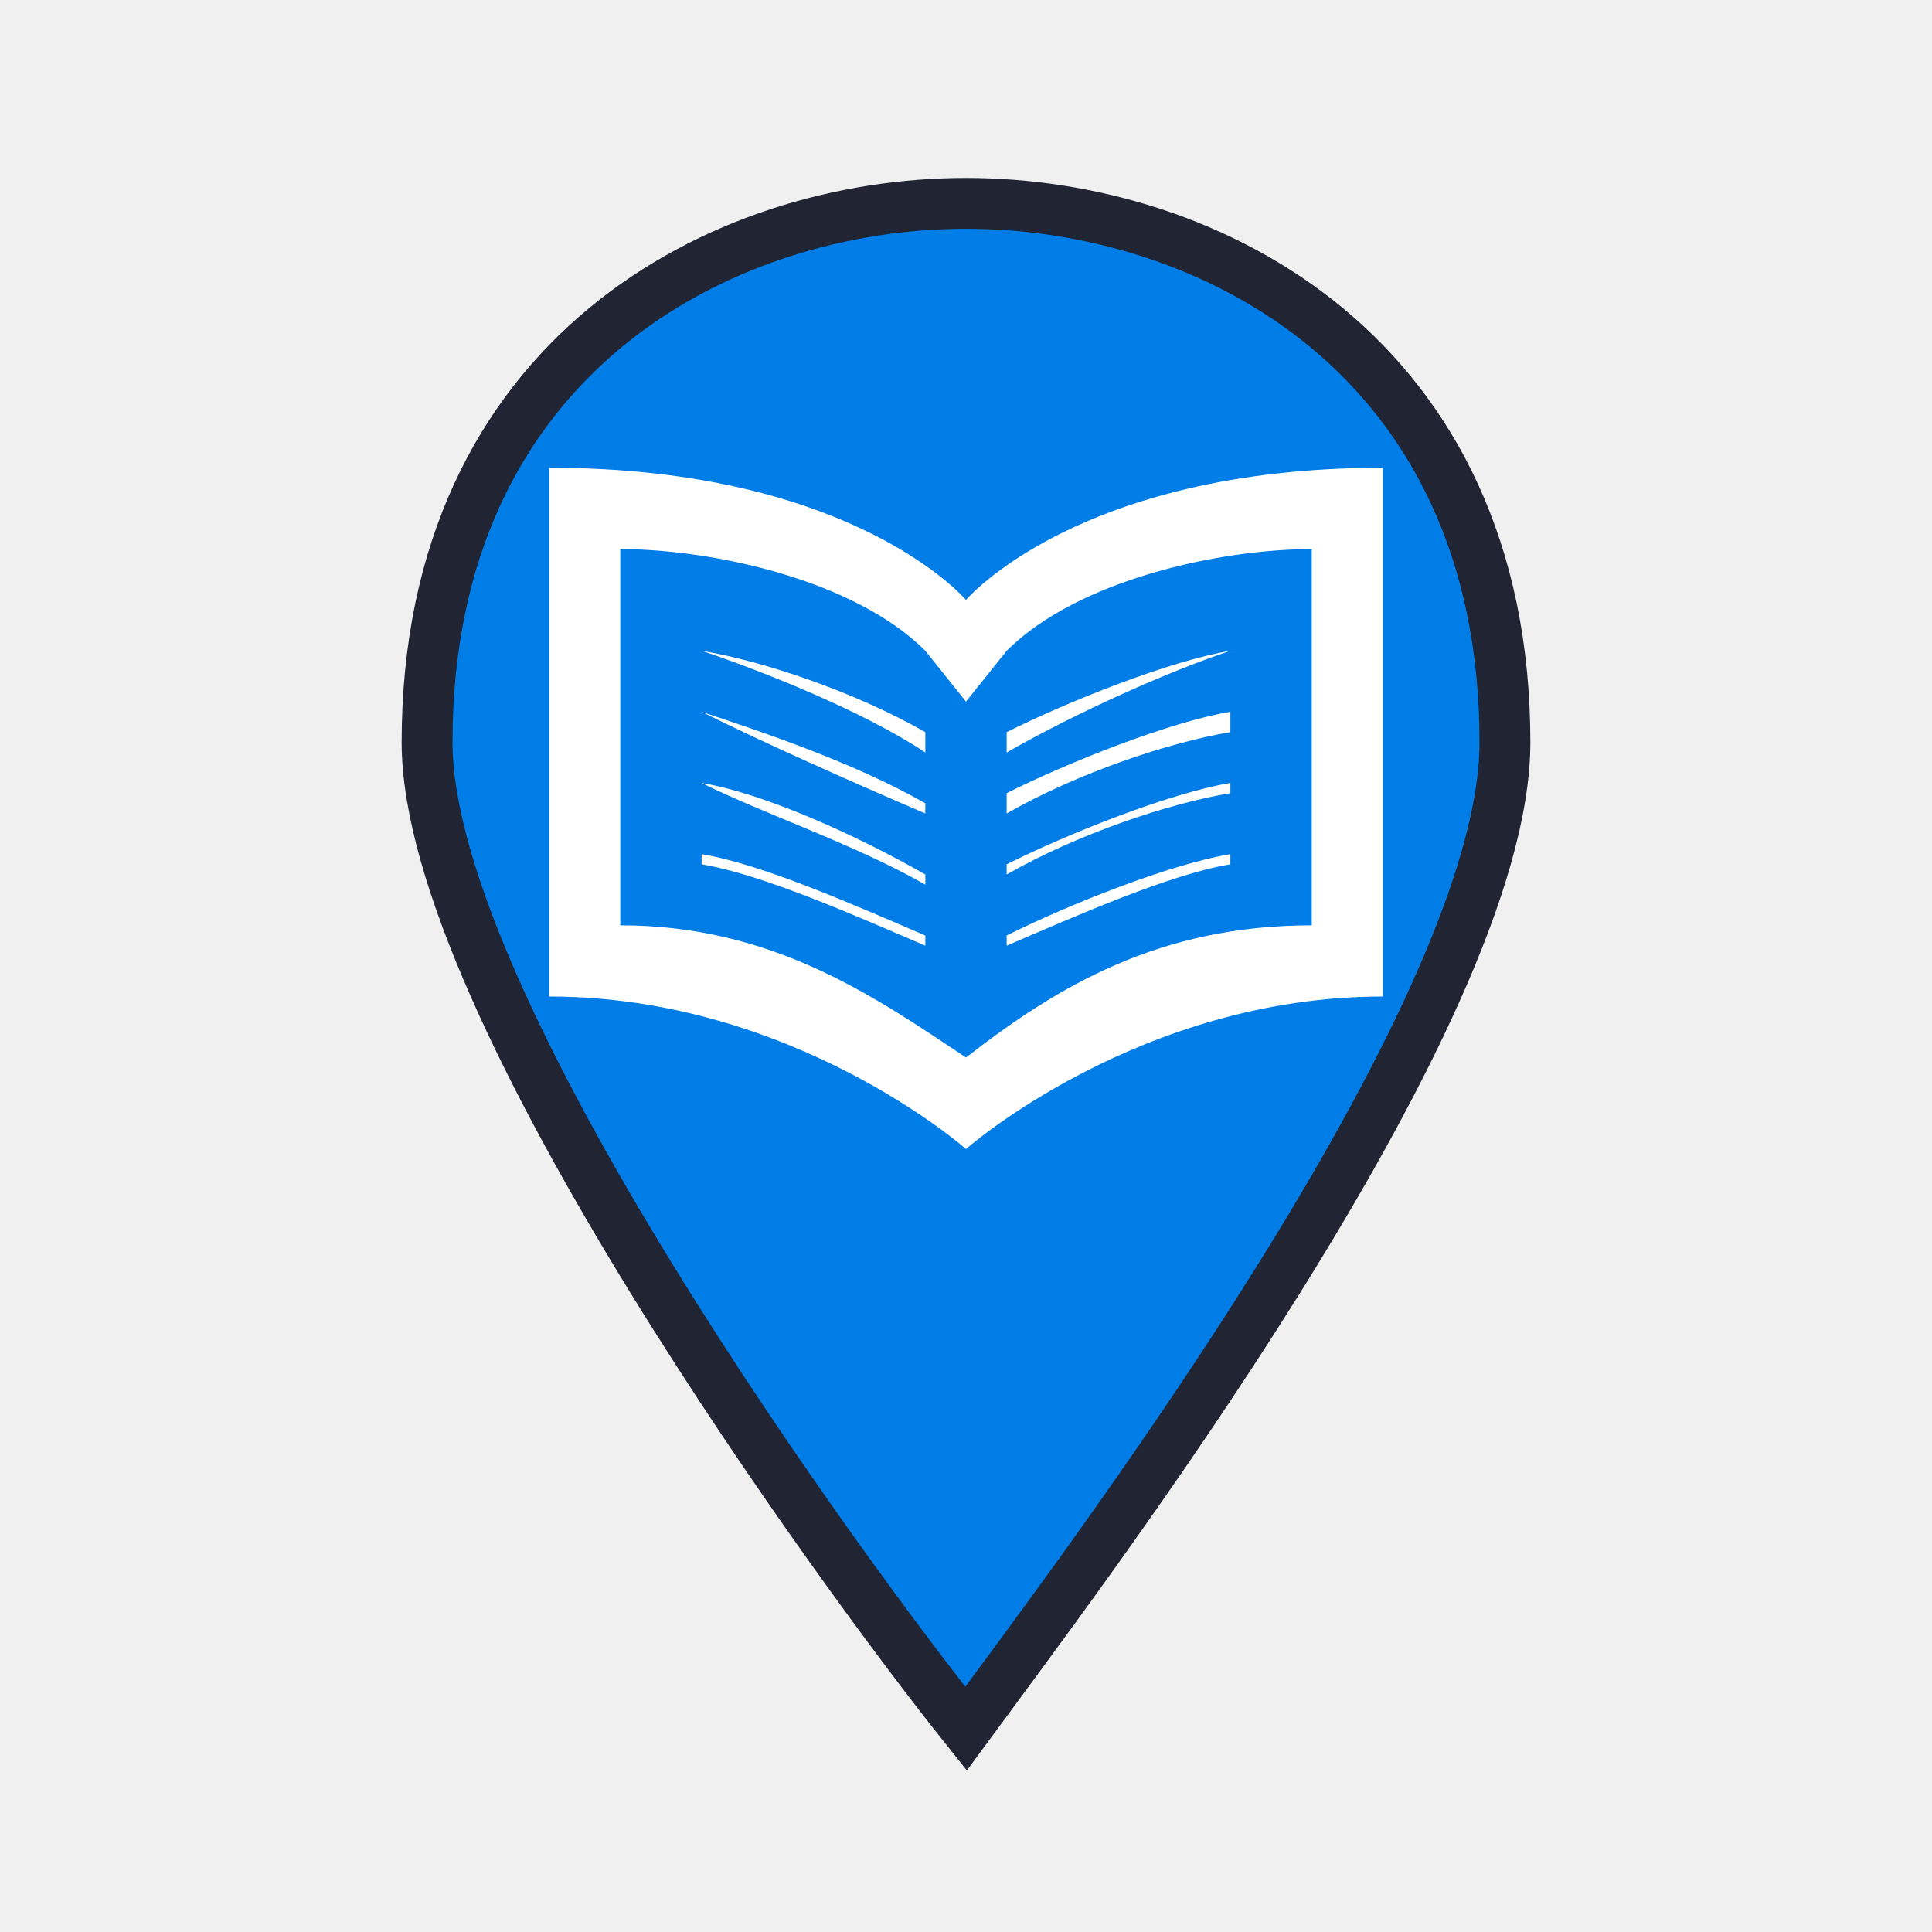
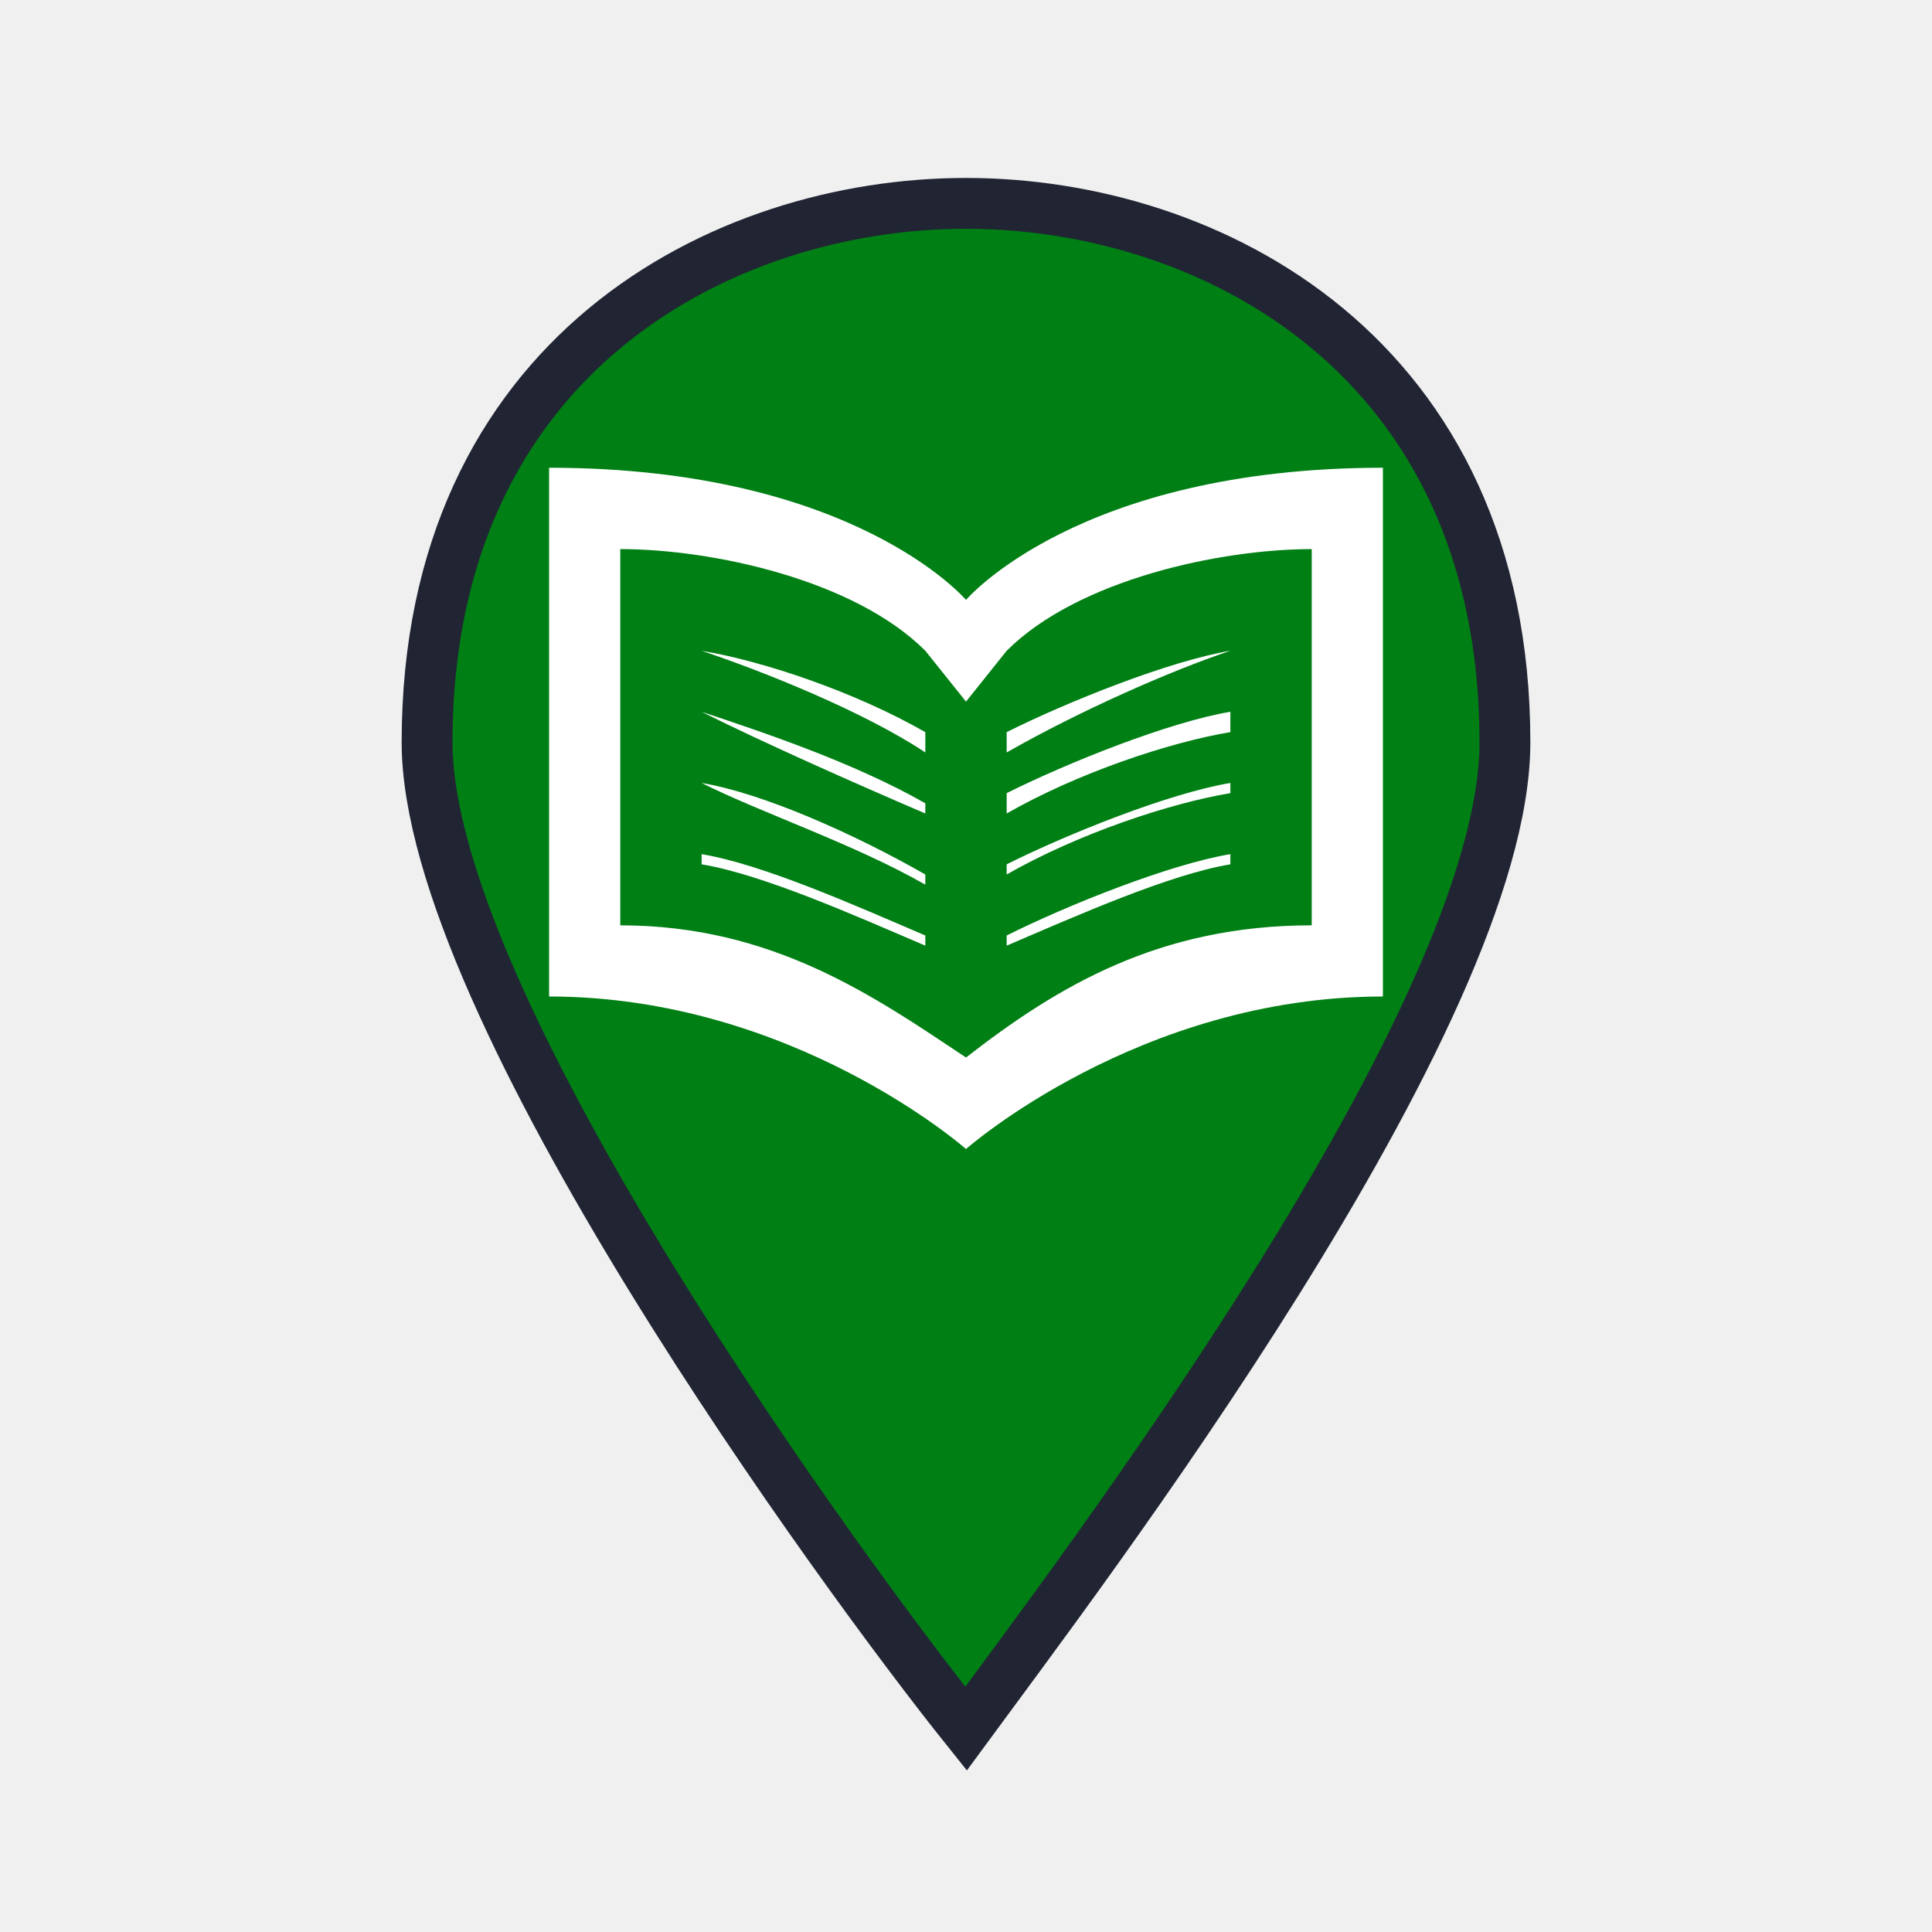
<svg xmlns="http://www.w3.org/2000/svg" version="1.1" id="Layer_1" x="0px" y="0px" viewBox="0 0 19 19" style="enable-background:new 0 0 19 19;" xml:space="preserve">
  <style type="text/css">
	.st0{fill:none;}
- 	.st1{fill:#007DE7;stroke:#212433;stroke-width:0.5;stroke-miterlimit:10;}
- 	.st2{fill:#FFFFFF;}
+ 	.st1{fill:#007F14;}
+ 	.st2{fill:none;stroke:#212433;stroke-width:0.5;stroke-miterlimit:10;}
+ 	.st3{fill:#FFFFFF;}
</style>
  <rect class="st0" width="19" height="19" />
-   <path class="st1" d="M9.5,2C7.1,2,4.2,3.5,4.2,7.3c0,2.6,4.1,8.2,5.3,9.7c1.1-1.5,5.3-7,5.3-9.7C14.8,3.5,11.9,2,9.5,2z" />
-   <path class="st2" d="M5.4,4.6v5.2c2.4,0,4.1,1.5,4.1,1.5s1.7-1.5,4.1-1.5V4.6c-3,0-4.1,1.3-4.1,1.3S8.4,4.6,5.4,4.6z M6.1,5.4  c0.9,0,2.3,0.3,3,1l0.4,0.5l0.4-0.5c0.7-0.7,2.1-1,3-1v3.7c-1.5,0-2.5,0.6-3.4,1.3C8.6,9.8,7.6,9.1,6.1,9.1V5.4z M6.9,6.4L6.9,6.4  c0.6,0.2,1.6,0.6,2.2,1V7.2C8.4,6.8,7.5,6.5,6.9,6.4z M12.1,6.4c-0.6,0.1-1.6,0.5-2.2,0.8v0.2C10.6,7,11.5,6.6,12.1,6.4L12.1,6.4z   M6.9,7L6.9,7c0.6,0.3,1.5,0.7,2.2,1V7.9C8.4,7.5,7.5,7.2,6.9,7z M12.1,7c-0.6,0.1-1.6,0.5-2.2,0.8V8c0.7-0.4,1.6-0.7,2.2-0.8V7z   M6.9,7.7L6.9,7.7c0.6,0.3,1.5,0.6,2.2,1V8.6C8.4,8.2,7.5,7.8,6.9,7.7z M12.1,7.7c-0.6,0.1-1.6,0.5-2.2,0.8v0.1  c0.7-0.4,1.6-0.7,2.2-0.8V7.7z M6.9,8.4v0.1C7.5,8.6,8.4,9,9.1,9.3V9.2C8.4,8.9,7.5,8.5,6.9,8.4z M12.1,8.4  c-0.6,0.1-1.6,0.5-2.2,0.8v0.1c0.7-0.3,1.6-0.7,2.2-0.8V8.4z" />
+   <g id="XMLID_1_">
+     <g>
+       <path class="st1" d="M9.5,2c2.4,0,5.3,1.5,5.3,5.3c0,2.7-4.2,8.2-5.3,9.7c-1.2-1.5-5.3-7.1-5.3-9.7C4.2,3.5,7.1,2,9.5,2z" />
+     </g>
+     <g>
+       <path class="st2" d="M9.5,2C7.1,2,4.2,3.5,4.2,7.3c0,2.6,4.1,8.2,5.3,9.7c1.1-1.5,5.3-7,5.3-9.7C14.8,3.5,11.9,2,9.5,2z" />
+     </g>
+   </g>
+   <path class="st3" d="M5.4,4.6v5.2c2.4,0,4.1,1.5,4.1,1.5s1.7-1.5,4.1-1.5V4.6c-3,0-4.1,1.3-4.1,1.3S8.4,4.6,5.4,4.6z M6.1,5.4  c0.9,0,2.3,0.3,3,1l0.4,0.5l0.4-0.5c0.7-0.7,2.1-1,3-1v3.7c-1.5,0-2.5,0.6-3.4,1.3C8.6,9.8,7.6,9.1,6.1,9.1V5.4z M6.9,6.4L6.9,6.4  c0.6,0.2,1.6,0.6,2.2,1V7.2C8.4,6.8,7.5,6.5,6.9,6.4z M12.1,6.4c-0.6,0.1-1.6,0.5-2.2,0.8v0.2C10.6,7,11.5,6.6,12.1,6.4L12.1,6.4z   M6.9,7L6.9,7c0.6,0.3,1.5,0.7,2.2,1V7.9C8.4,7.5,7.5,7.2,6.9,7z M12.1,7c-0.6,0.1-1.6,0.5-2.2,0.8V8c0.7-0.4,1.6-0.7,2.2-0.8V7z   M6.9,7.7L6.9,7.7c0.6,0.3,1.5,0.6,2.2,1V8.6C8.4,8.2,7.5,7.8,6.9,7.7z M12.1,7.7c-0.6,0.1-1.6,0.5-2.2,0.8v0.1  c0.7-0.4,1.6-0.7,2.2-0.8V7.7z M6.9,8.4v0.1C7.5,8.6,8.4,9,9.1,9.3V9.2C8.4,8.9,7.5,8.5,6.9,8.4z M12.1,8.4  c-0.6,0.1-1.6,0.5-2.2,0.8v0.1c0.7-0.3,1.6-0.7,2.2-0.8V8.4z" />
</svg>
